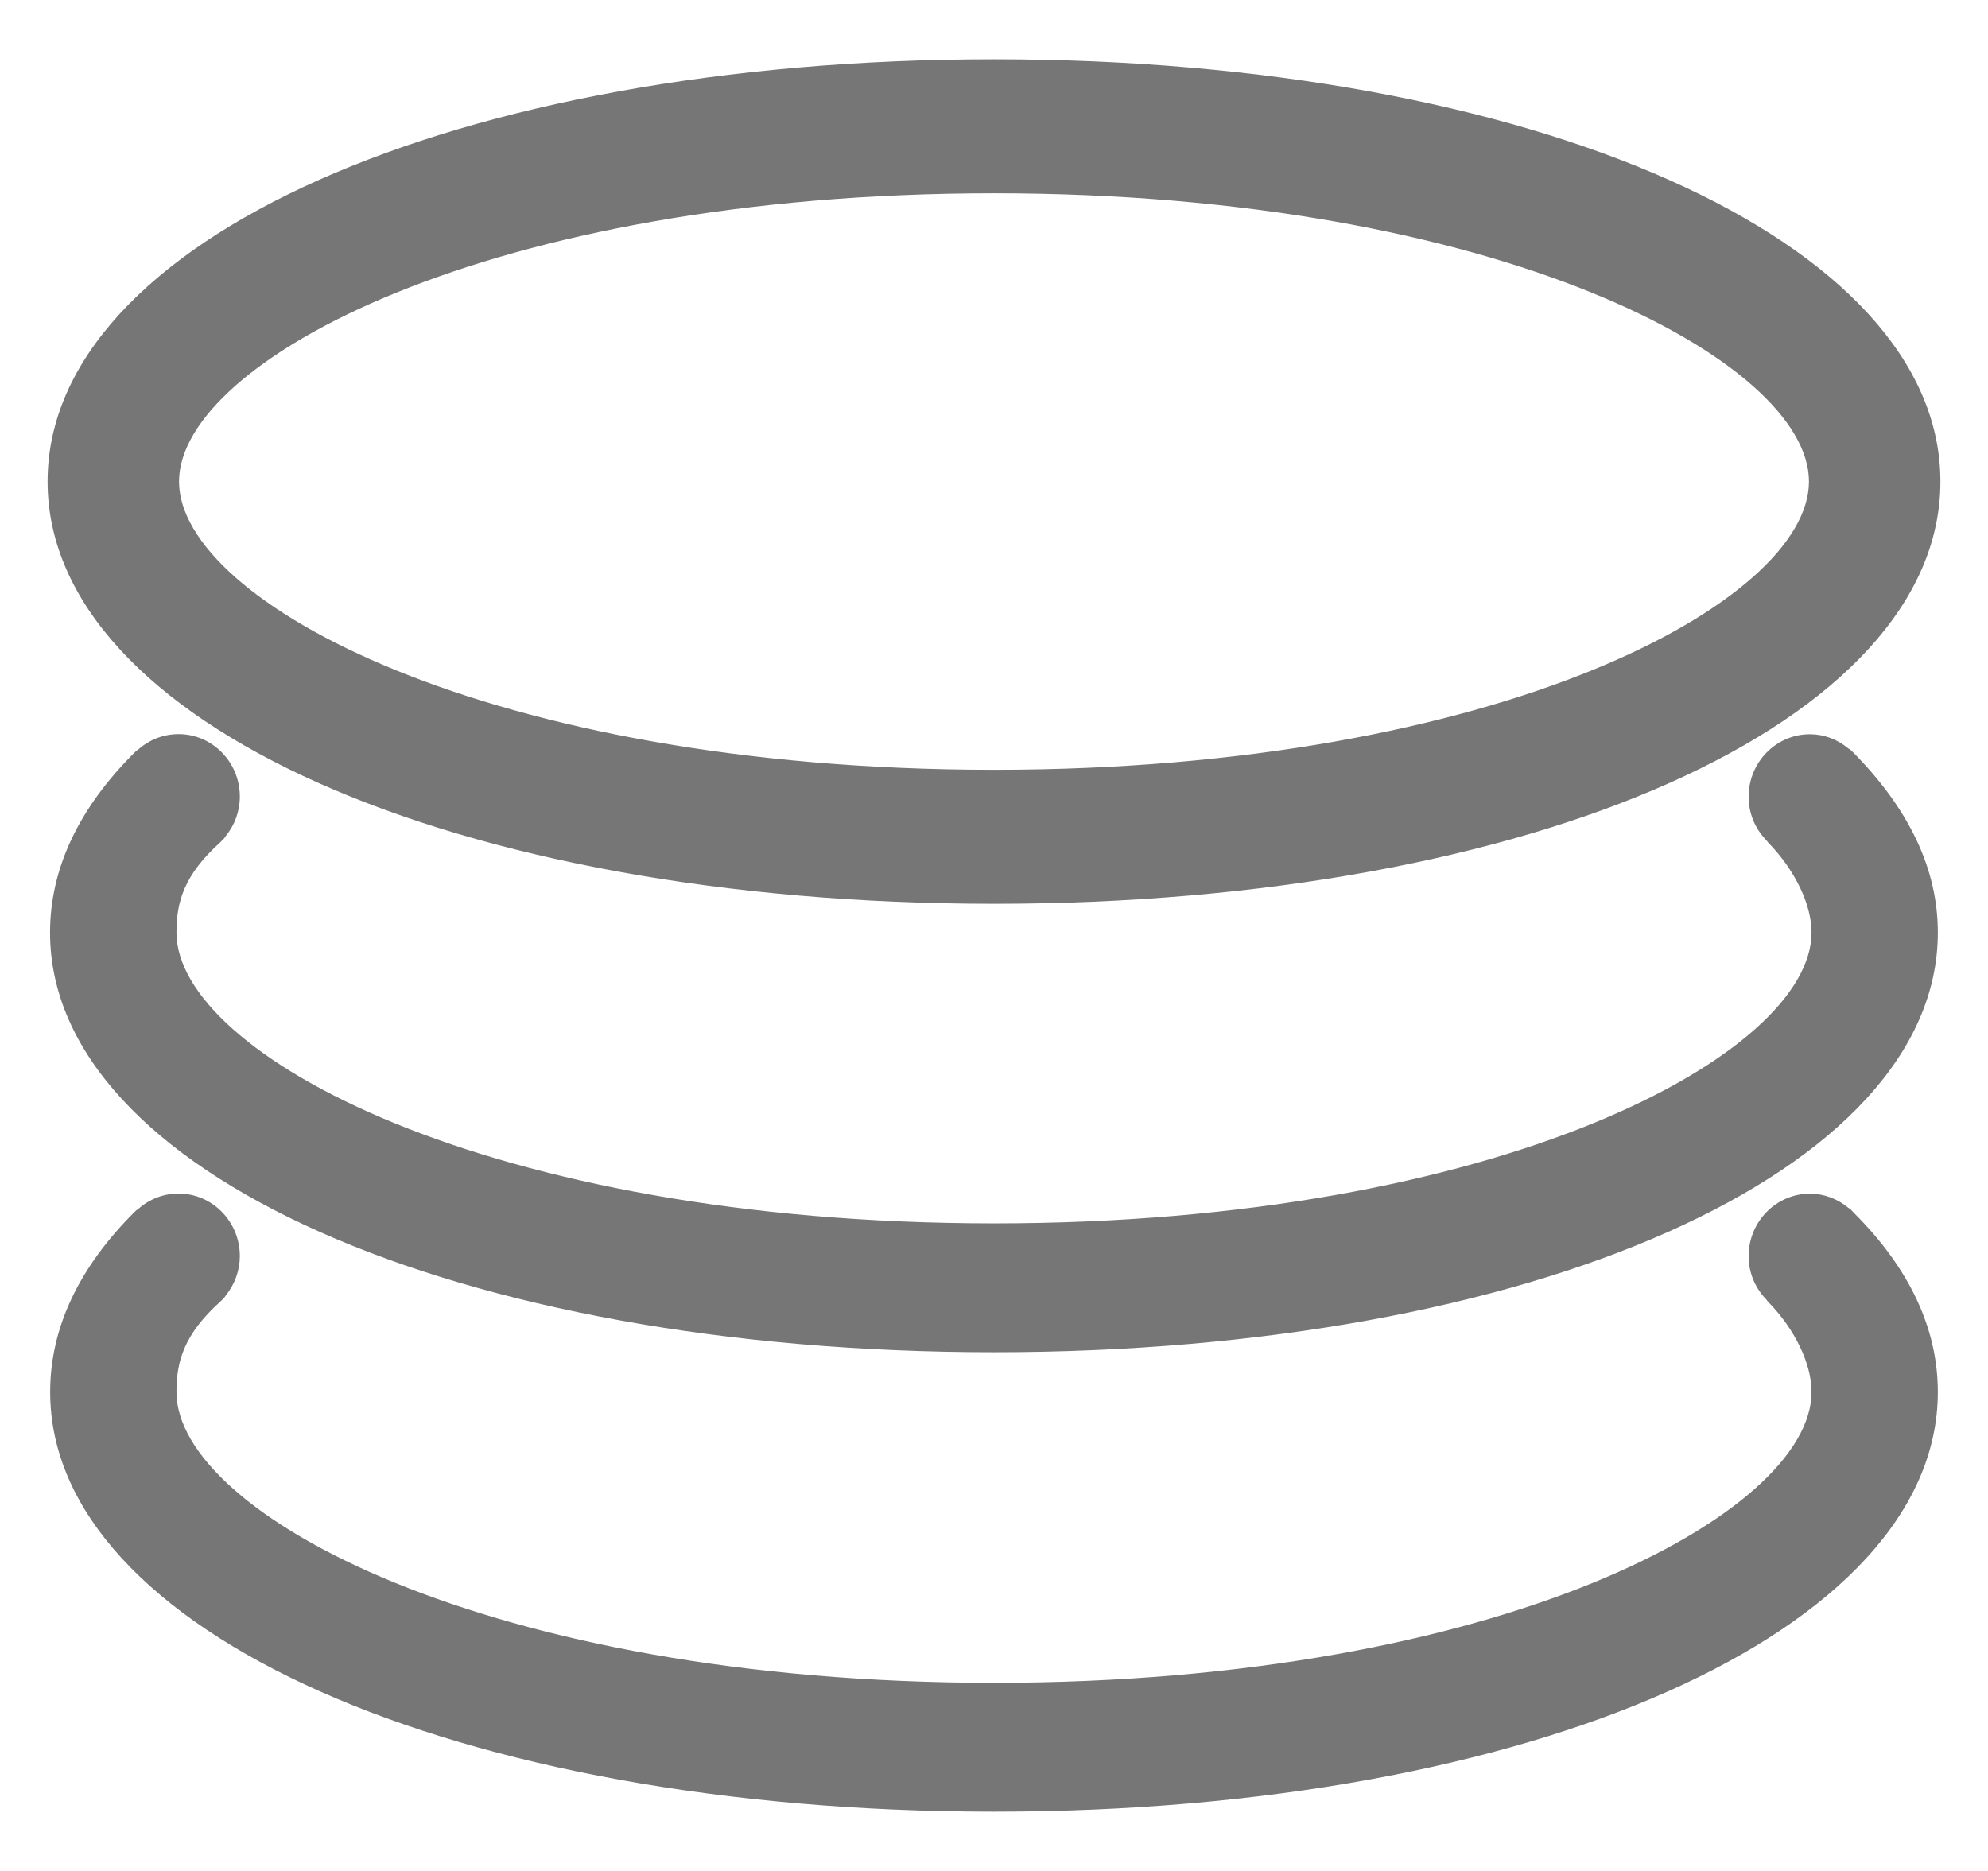
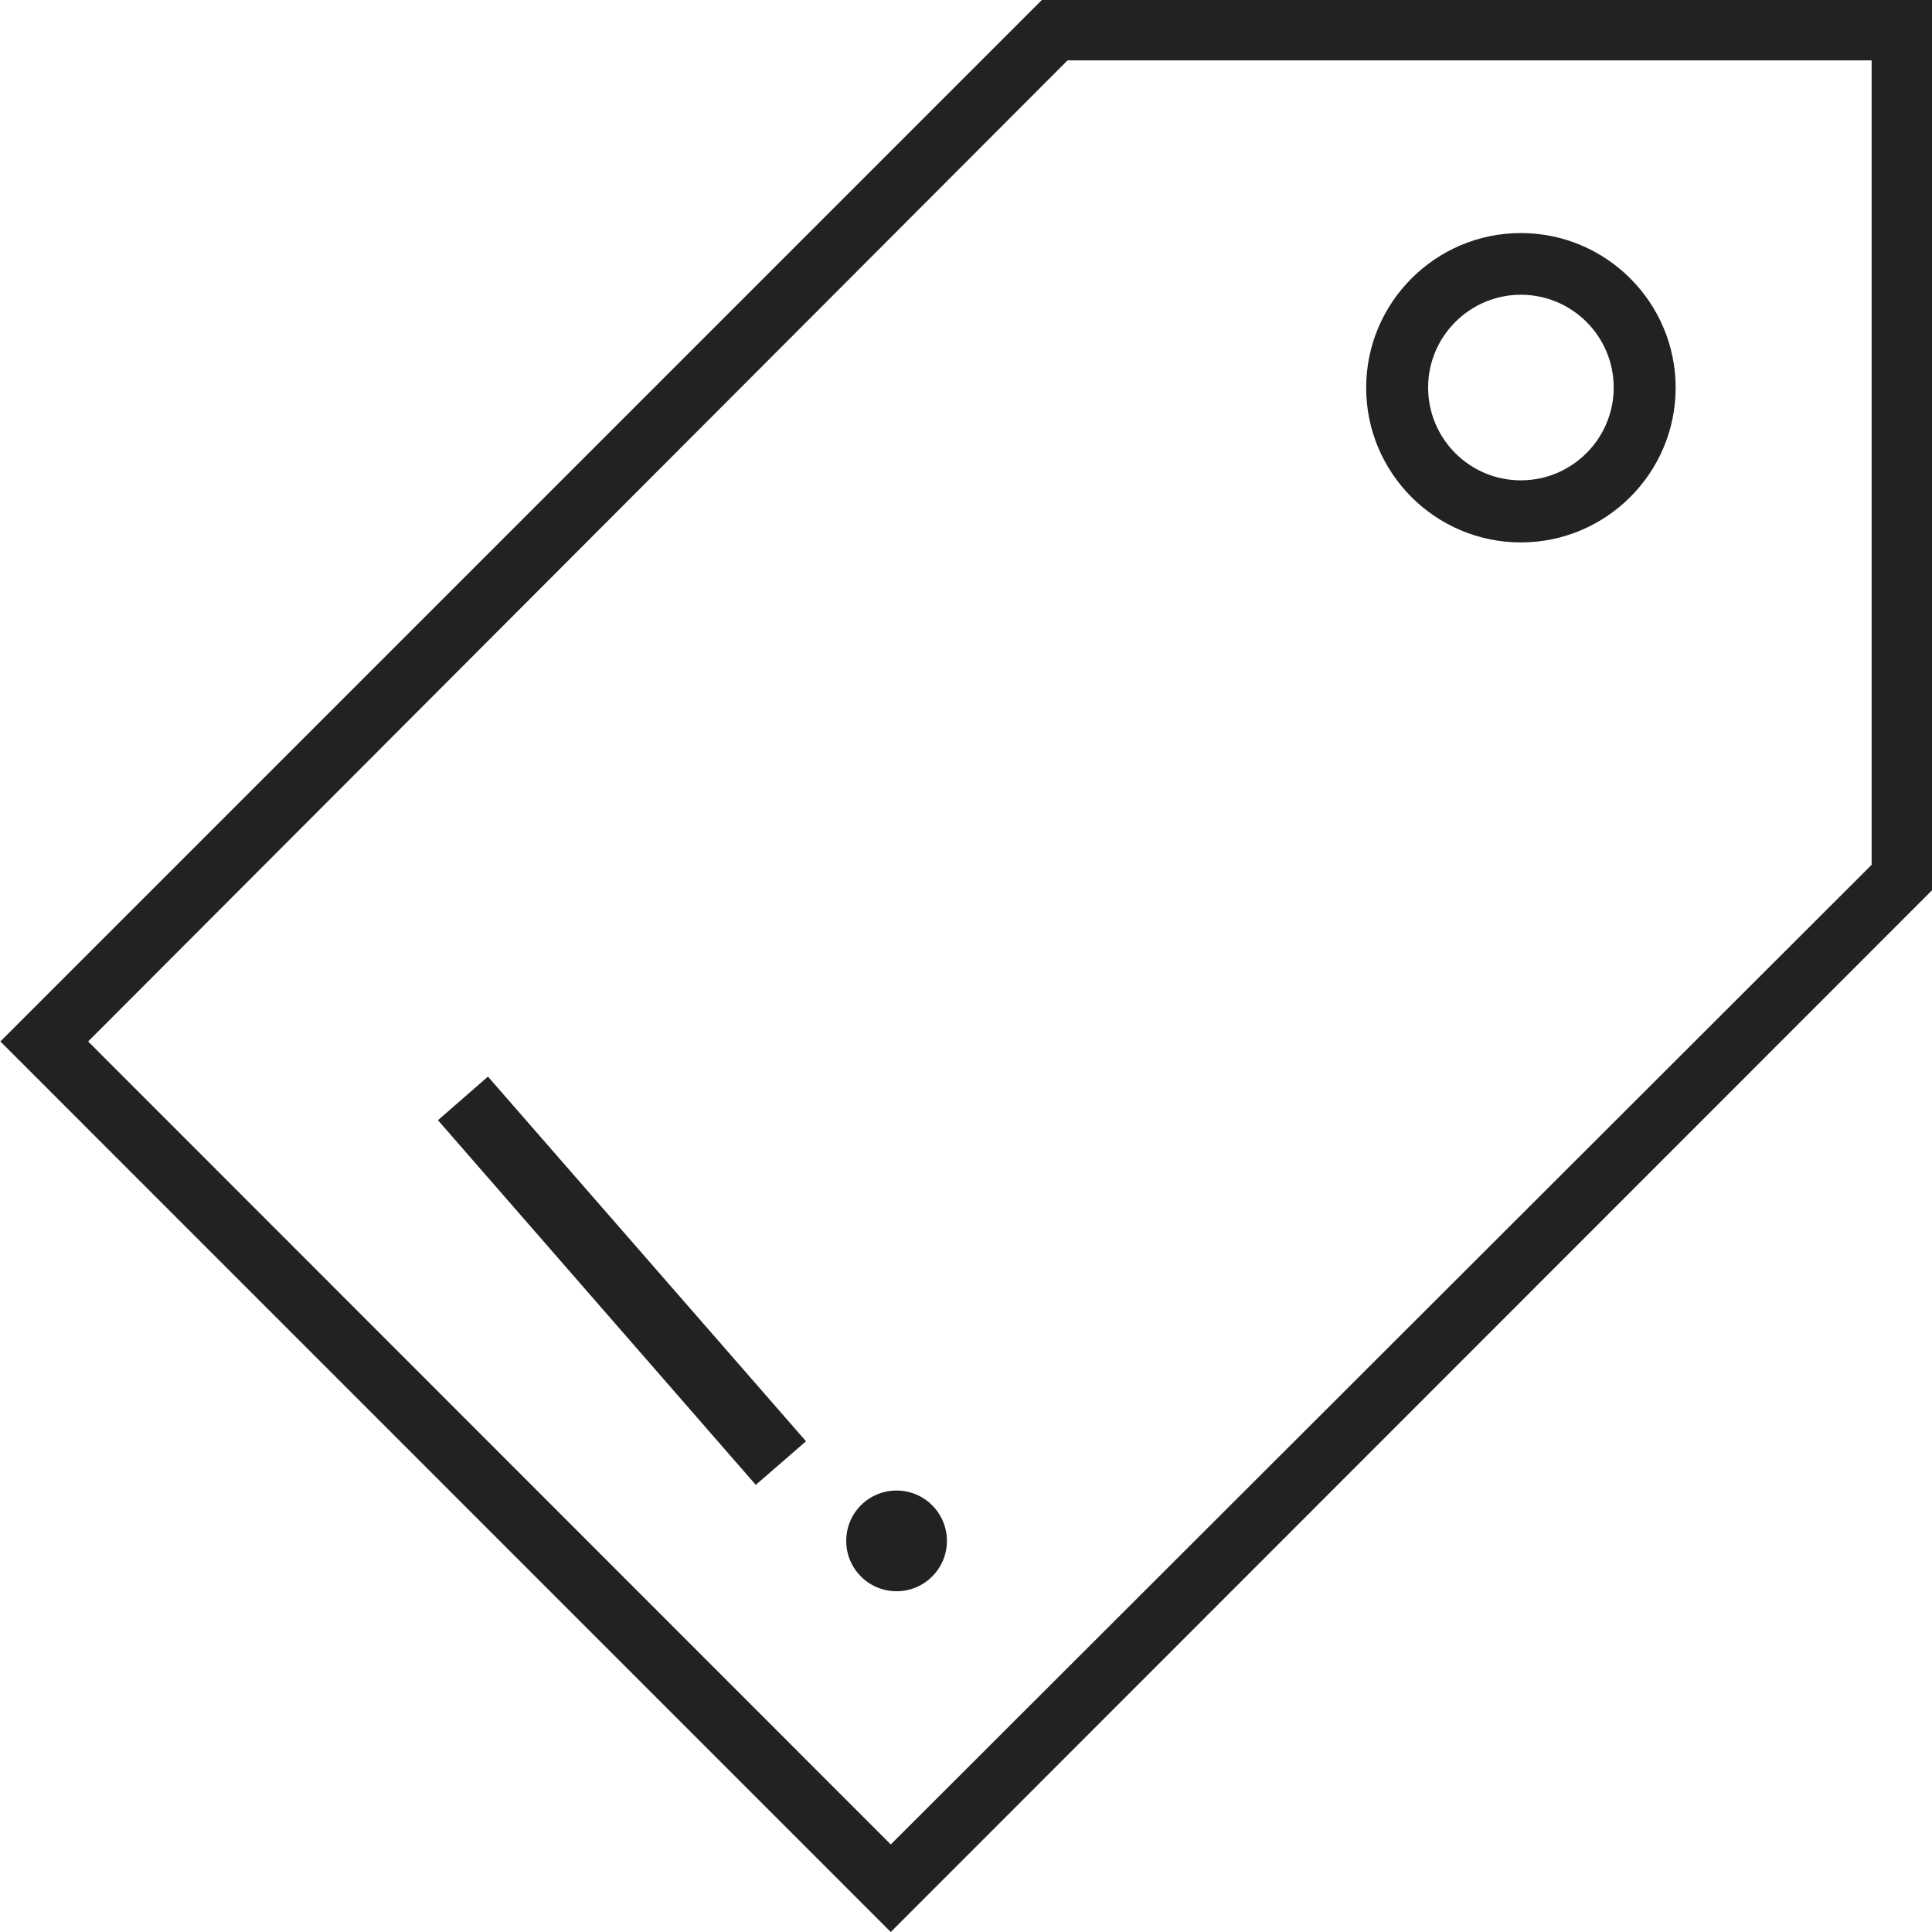
- <svg xmlns="http://www.w3.org/2000/svg" version="1.1" width="17px" height="16px">
-   <g transform="matrix(1 0 0 1 -18 -391 )">
-     <path d="M 0.407 4.118  C 0.407 6.177  3.886 7.729  8.5 7.729  C 13.114 7.729  16.593 6.177  16.593 4.118  C 16.593 2.059  13.114 0.507  8.5 0.507  C 3.886 0.507  0.407 2.059  0.407 4.118  Z M 8.5 6.583  C 4.183 6.583  1.531 5.147  1.531 4.118  C 1.531 3.089  4.183 1.653  8.5 1.653  C 12.817 1.653  15.469 3.089  15.469 4.118  C 15.469 5.147  12.817 6.583  8.5 6.583  Z M 15.857 10.376  C 15.854 10.373  15.83 10.348  15.827 10.344  C 15.821 10.339  15.814 10.334  15.807 10.33  C 15.713 10.251  15.596 10.208  15.477 10.208  C 15.188 10.208  14.953 10.448  14.953 10.742  C 14.953 10.882  15.007 11.013  15.105 11.114  C 15.109 11.121  15.114 11.127  15.12 11.133  C 15.348 11.366  15.491 11.662  15.491 11.904  C 15.491 12.942  12.831 14.391  8.5 14.391  C 4.169 14.391  1.509 12.942  1.509 11.904  C 1.509 11.643  1.573 11.411  1.884 11.131  C 1.886 11.13  1.907 11.109  1.909 11.107  C 1.917 11.099  1.924 11.09  1.93 11.08  C 2.008 10.983  2.051 10.864  2.051 10.742  C 2.051 10.447  1.816 10.207  1.527 10.207  C 1.399 10.207  1.277 10.254  1.181 10.34  C 1.172 10.345  1.163 10.352  1.155 10.36  C 0.673 10.839  0.429 11.358  0.429 11.904  C 0.429 13.95  3.899 15.493  8.5 15.493  C 13.101 15.493  16.571 13.95  16.571 11.904  C 16.571 11.364  16.329 10.848  15.857 10.376  Z M 15.836 6.423  C 15.827 6.413  15.817 6.406  15.806 6.401  C 15.712 6.322  15.596 6.279  15.477 6.279  C 15.188 6.279  14.953 6.519  14.953 6.813  C 14.953 6.953  15.006 7.084  15.105 7.186  C 15.109 7.192  15.114 7.198  15.119 7.204  C 15.348 7.438  15.491 7.734  15.491 7.975  C 15.491 9.013  12.831 10.462  8.5 10.462  C 4.169 10.462  1.509 9.013  1.509 7.975  C 1.509 7.714  1.573 7.482  1.884 7.203  C 1.886 7.2  1.907 7.18  1.909 7.178  C 1.917 7.17  1.923 7.162  1.928 7.153  C 2.008 7.056  2.051 6.936  2.051 6.812  C 2.051 6.518  1.816 6.278  1.527 6.278  C 1.399 6.278  1.277 6.325  1.181 6.411  C 1.172 6.416  1.163 6.423  1.155 6.431  C 0.673 6.91  0.428 7.429  0.428 7.975  C 0.428 10.021  3.899 11.564  8.5 11.564  C 13.101 11.564  16.571 10.021  16.571 7.975  C 16.571 7.436  16.329 6.919  15.836 6.423  Z " fill-rule="nonzero" fill="#000000" stroke="none" fill-opacity="0.537" transform="matrix(1 0 0 1 18 391 )" />
+ <svg xmlns="http://www.w3.org/2000/svg" version="1.1" width="16px" height="16px">
+   <g transform="matrix(1 0 0 1 -20 -253 )">
+     <path d="M 7.377 16  L 16 7.373  L 16 0  L 8.628 0  L 0.003 8.625  L 7.377 16  Z M 0.73 8.625  L 8.841 0.5  L 15.5 0.5  L 15.5 7.162  L 7.377 15.275  L 0.73 8.625  Z M 13.877 3.211  C 13.877 2.505  13.302 1.93  12.595 1.93  C 11.889 1.93  11.314 2.505  11.314 3.211  C 11.314 3.917  11.887 4.492  12.595 4.492  C 13.302 4.492  13.877 3.917  13.877 3.211  Z M 7.425 13.178  C 7.655 13.178  7.842 12.992  7.842 12.761  C 7.842 12.531  7.656 12.344  7.425 12.344  C 7.194 12.344  7.008 12.53  7.008 12.761  C 7.008 12.991  7.194 13.178  7.425 13.178  Z M 6.259 12.297  L 6.675 11.936  L 4.041 8.916  L 3.627 9.277  L 6.259 12.297  Z M 13.364 3.209  C 13.364 3.633  13.019 3.978  12.595 3.978  C 12.17 3.978  11.827 3.633  11.827 3.209  C 11.827 2.786  12.172 2.441  12.595 2.441  C 13.02 2.441  13.364 2.786  13.364 3.209  Z " fill-rule="nonzero" fill="#000000" stroke="none" fill-opacity="0.867" transform="matrix(1 0 0 1 20 253 )" />
  </g>
</svg>
